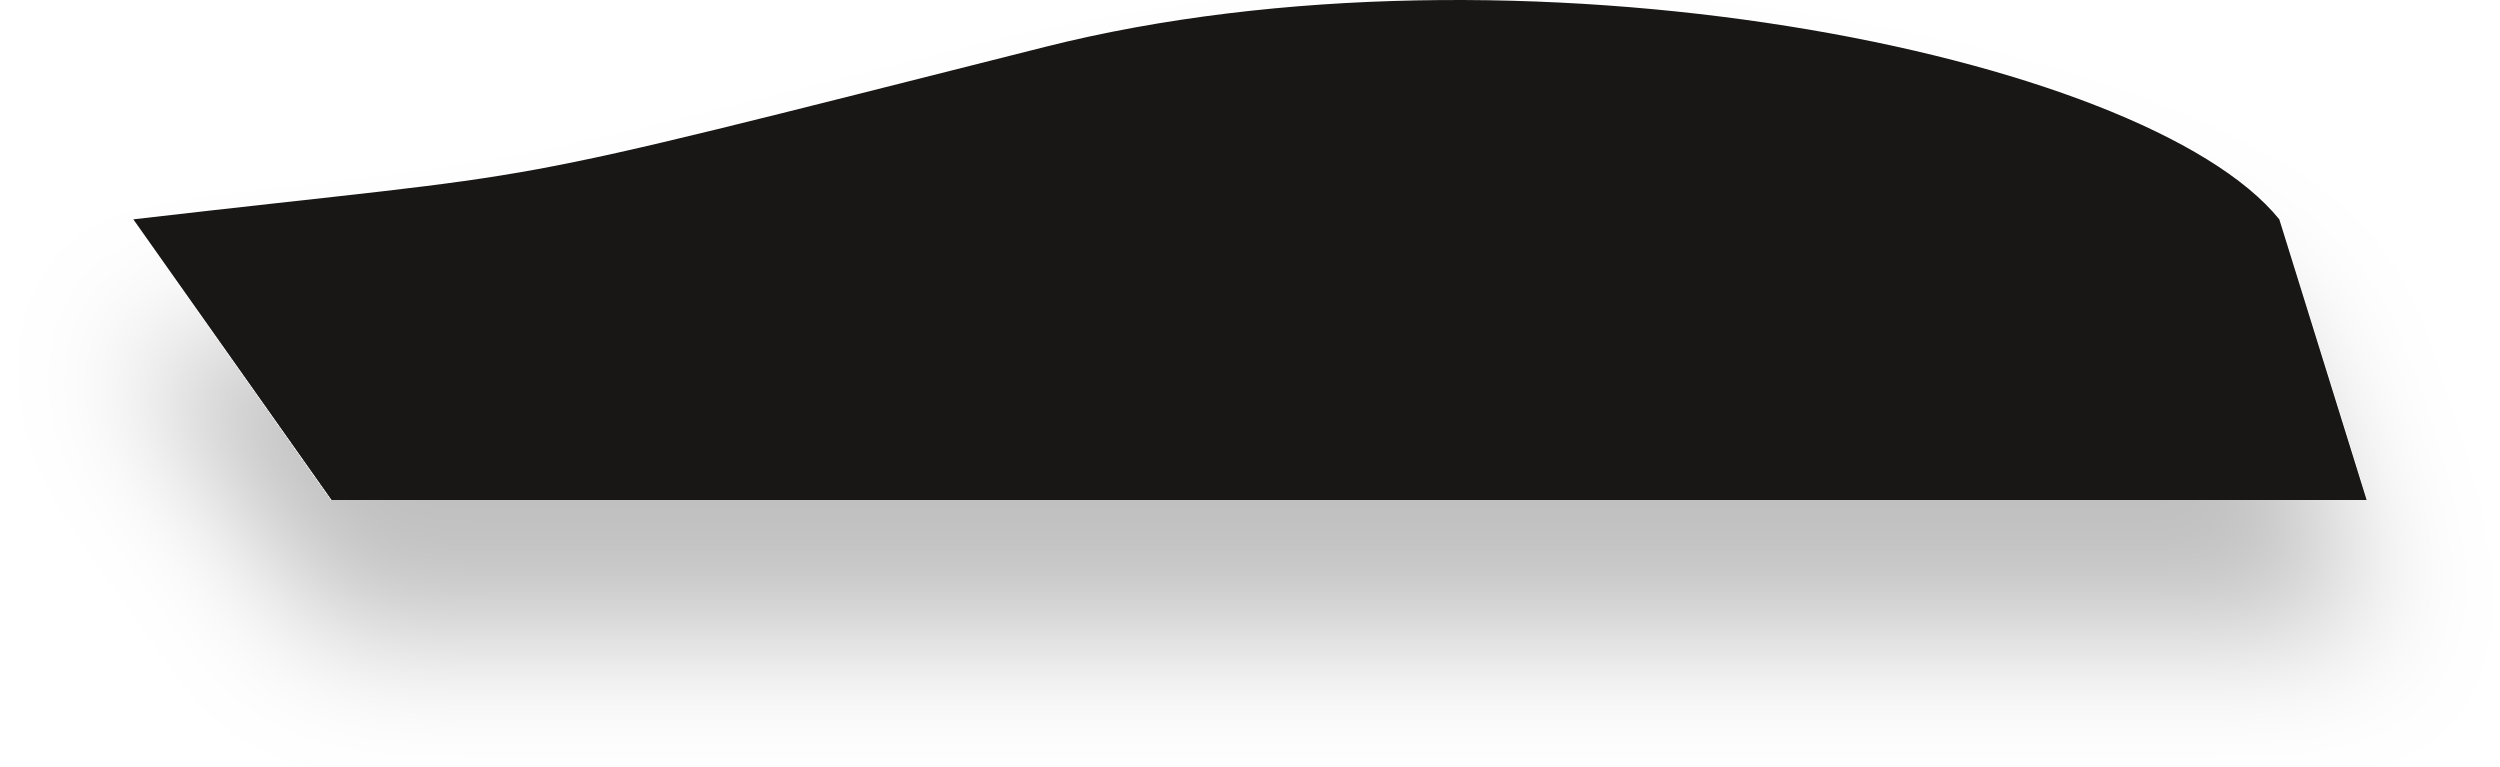
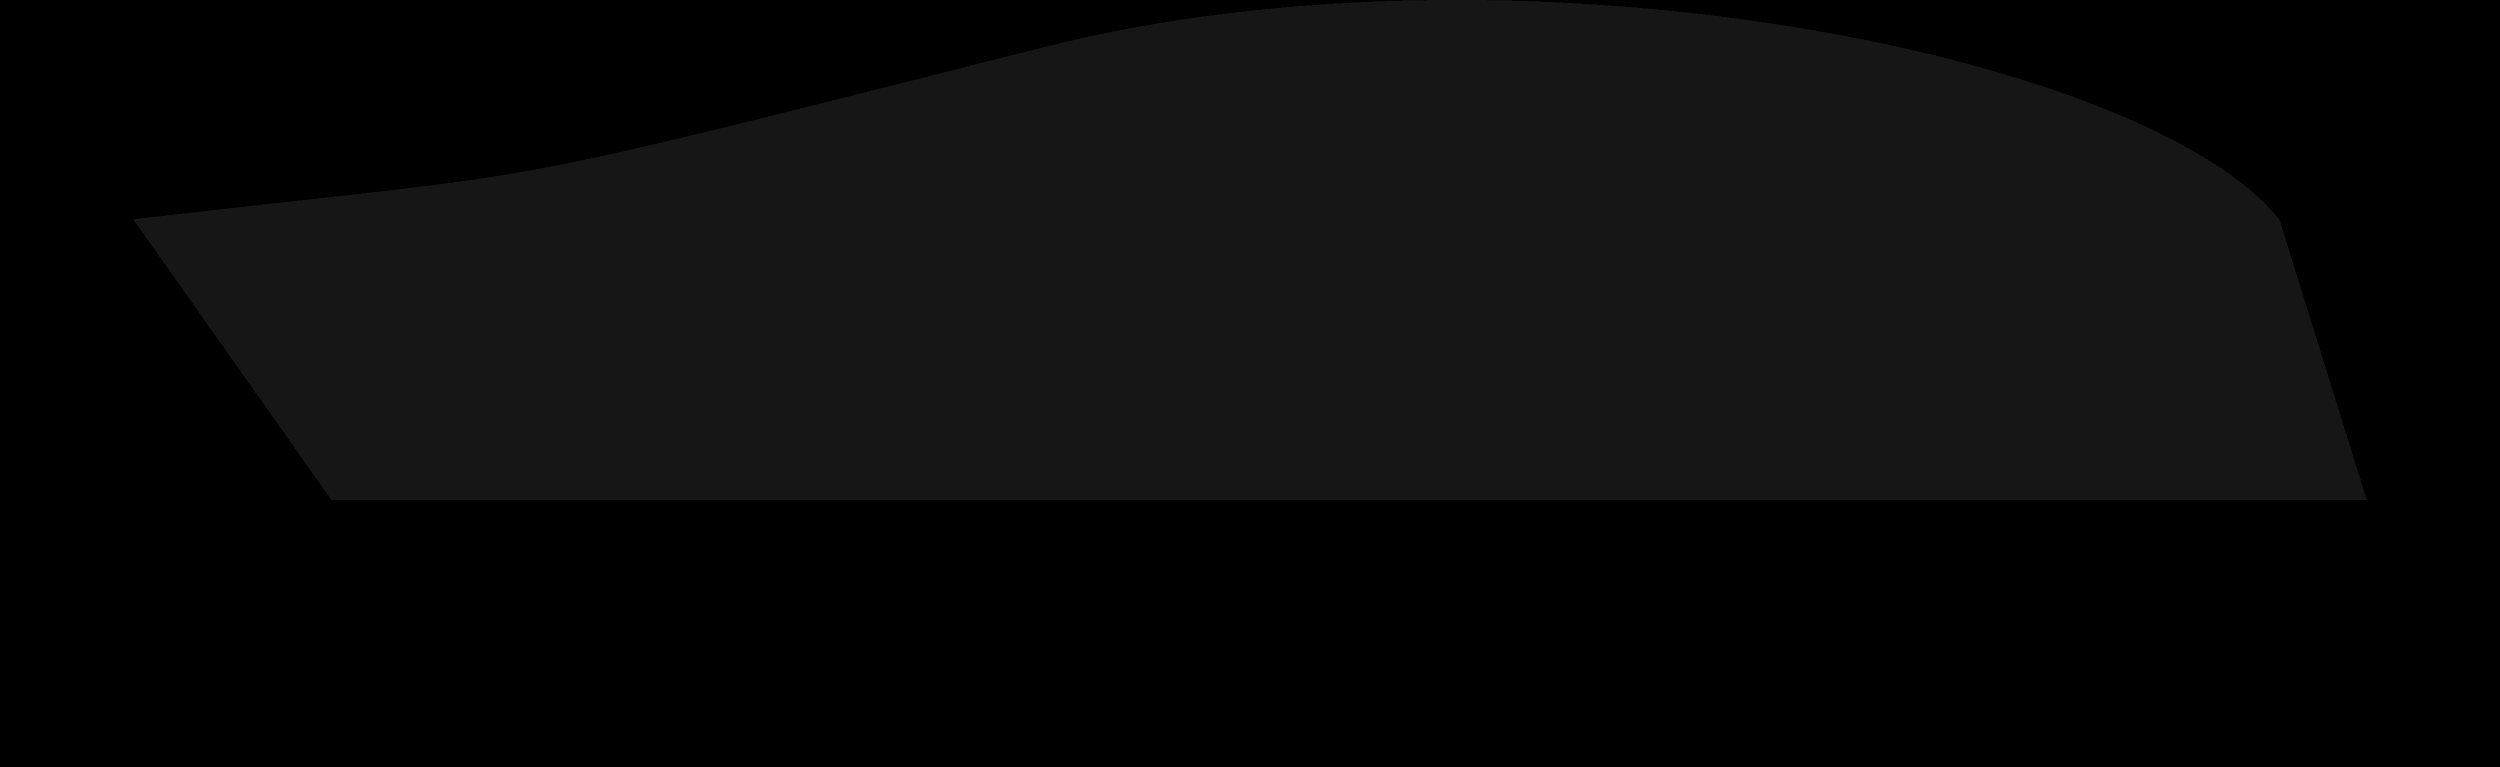
<svg xmlns="http://www.w3.org/2000/svg" width="75" height="23" viewBox="0 0 75 23" fill="none">
  <g filter="url(#filter0_d_631_251)">
    <path d="M31.347 1.408C45.452 -2.149 64.32 1.573 68.379 6.58L71 15H9.946L4 6.58C17.49 5.018 13.715 5.855 31.347 1.408Z" fill="#191716" />
  </g>
  <defs>
-     <filter id="filter0_d_631_251" x="0" y="0" width="75" height="23" filterUnits="userSpaceOnUse" color-interpolation-filters="sRGB">
-       <feFlood flood-opacity="0" result="BackgroundImageFix" />
+     <filter id="filter0_d_631_251" x="0" y="0" width="75" height="23" filterUnits="userSpaceOnUse" colorInterpolationFilters="sRGB">
+       <feFlood floodOpacity="0" result="BackgroundImageFix" />
      <feColorMatrix in="SourceAlpha" type="matrix" values="0 0 0 0 0 0 0 0 0 0 0 0 0 0 0 0 0 0 127 0" result="hardAlpha" />
      <feOffset dy="4" />
      <feGaussianBlur stdDeviation="2" />
      <feComposite in2="hardAlpha" operator="out" />
      <feColorMatrix type="matrix" values="0 0 0 0 0 0 0 0 0 0 0 0 0 0 0 0 0 0 0.25 0" />
      <feBlend mode="normal" in2="BackgroundImageFix" result="effect1_dropShadow_631_251" />
      <feBlend mode="normal" in="SourceGraphic" in2="effect1_dropShadow_631_251" result="shape" />
    </filter>
  </defs>
</svg>
